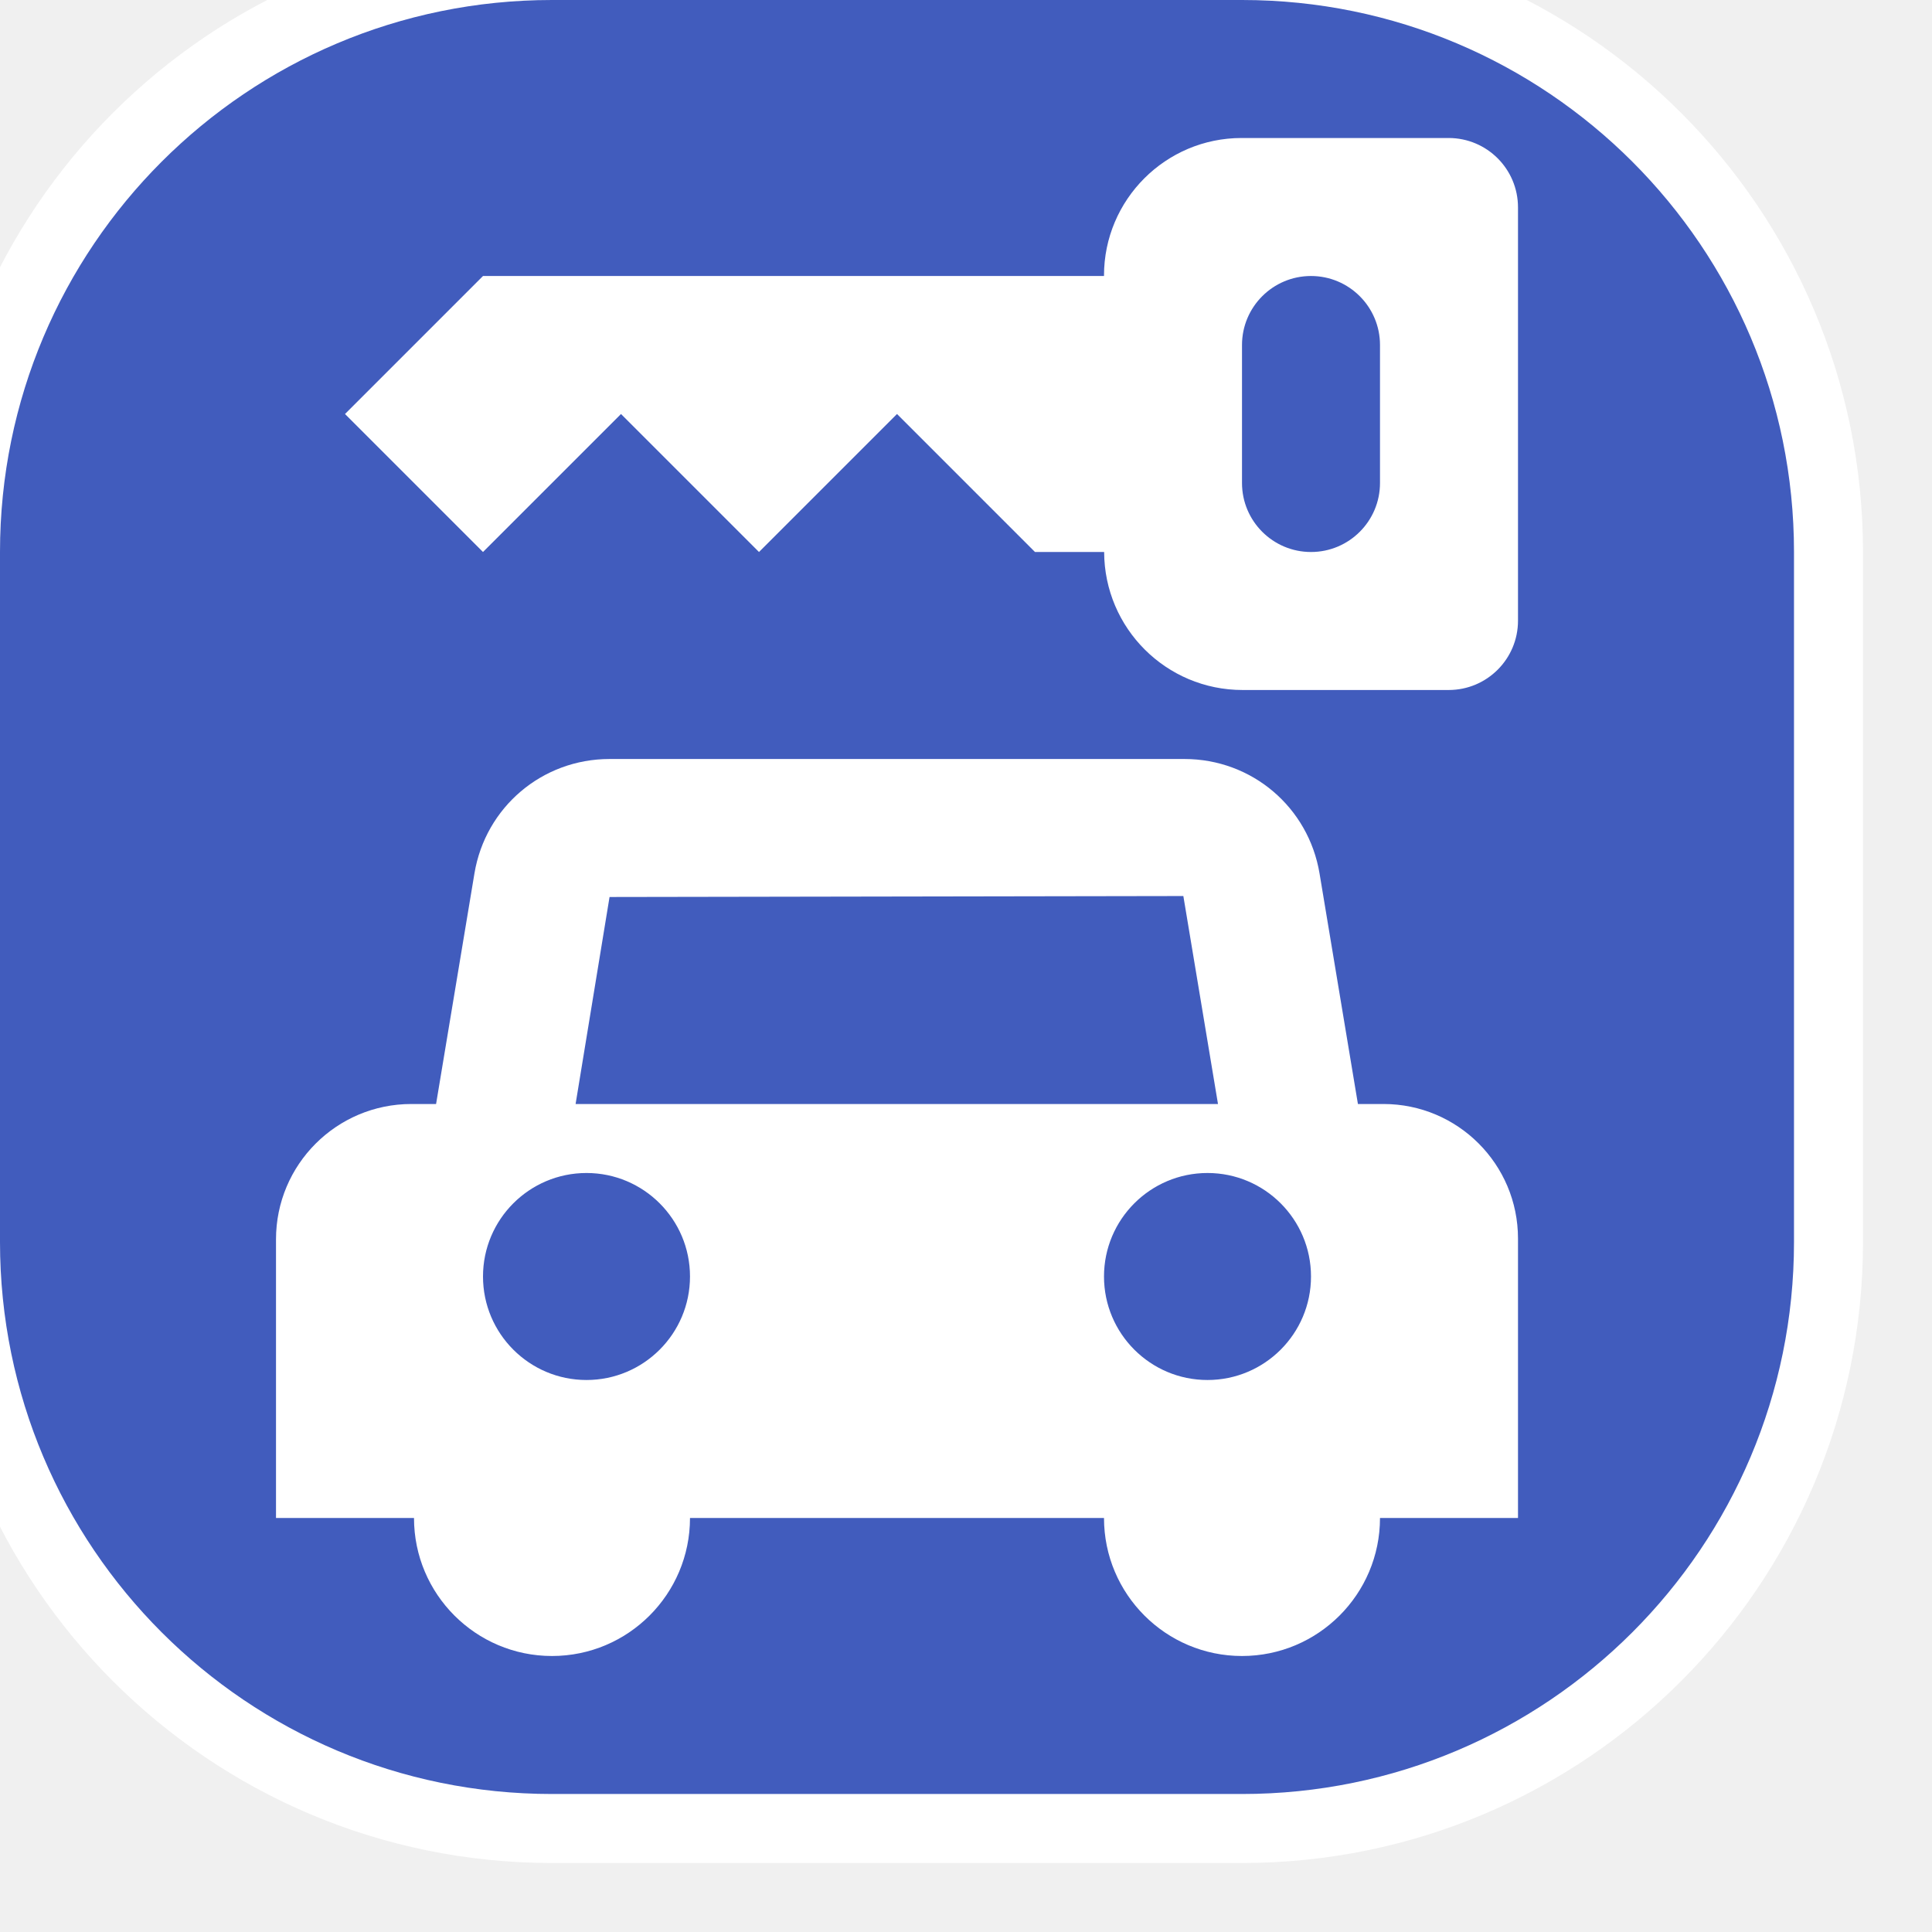
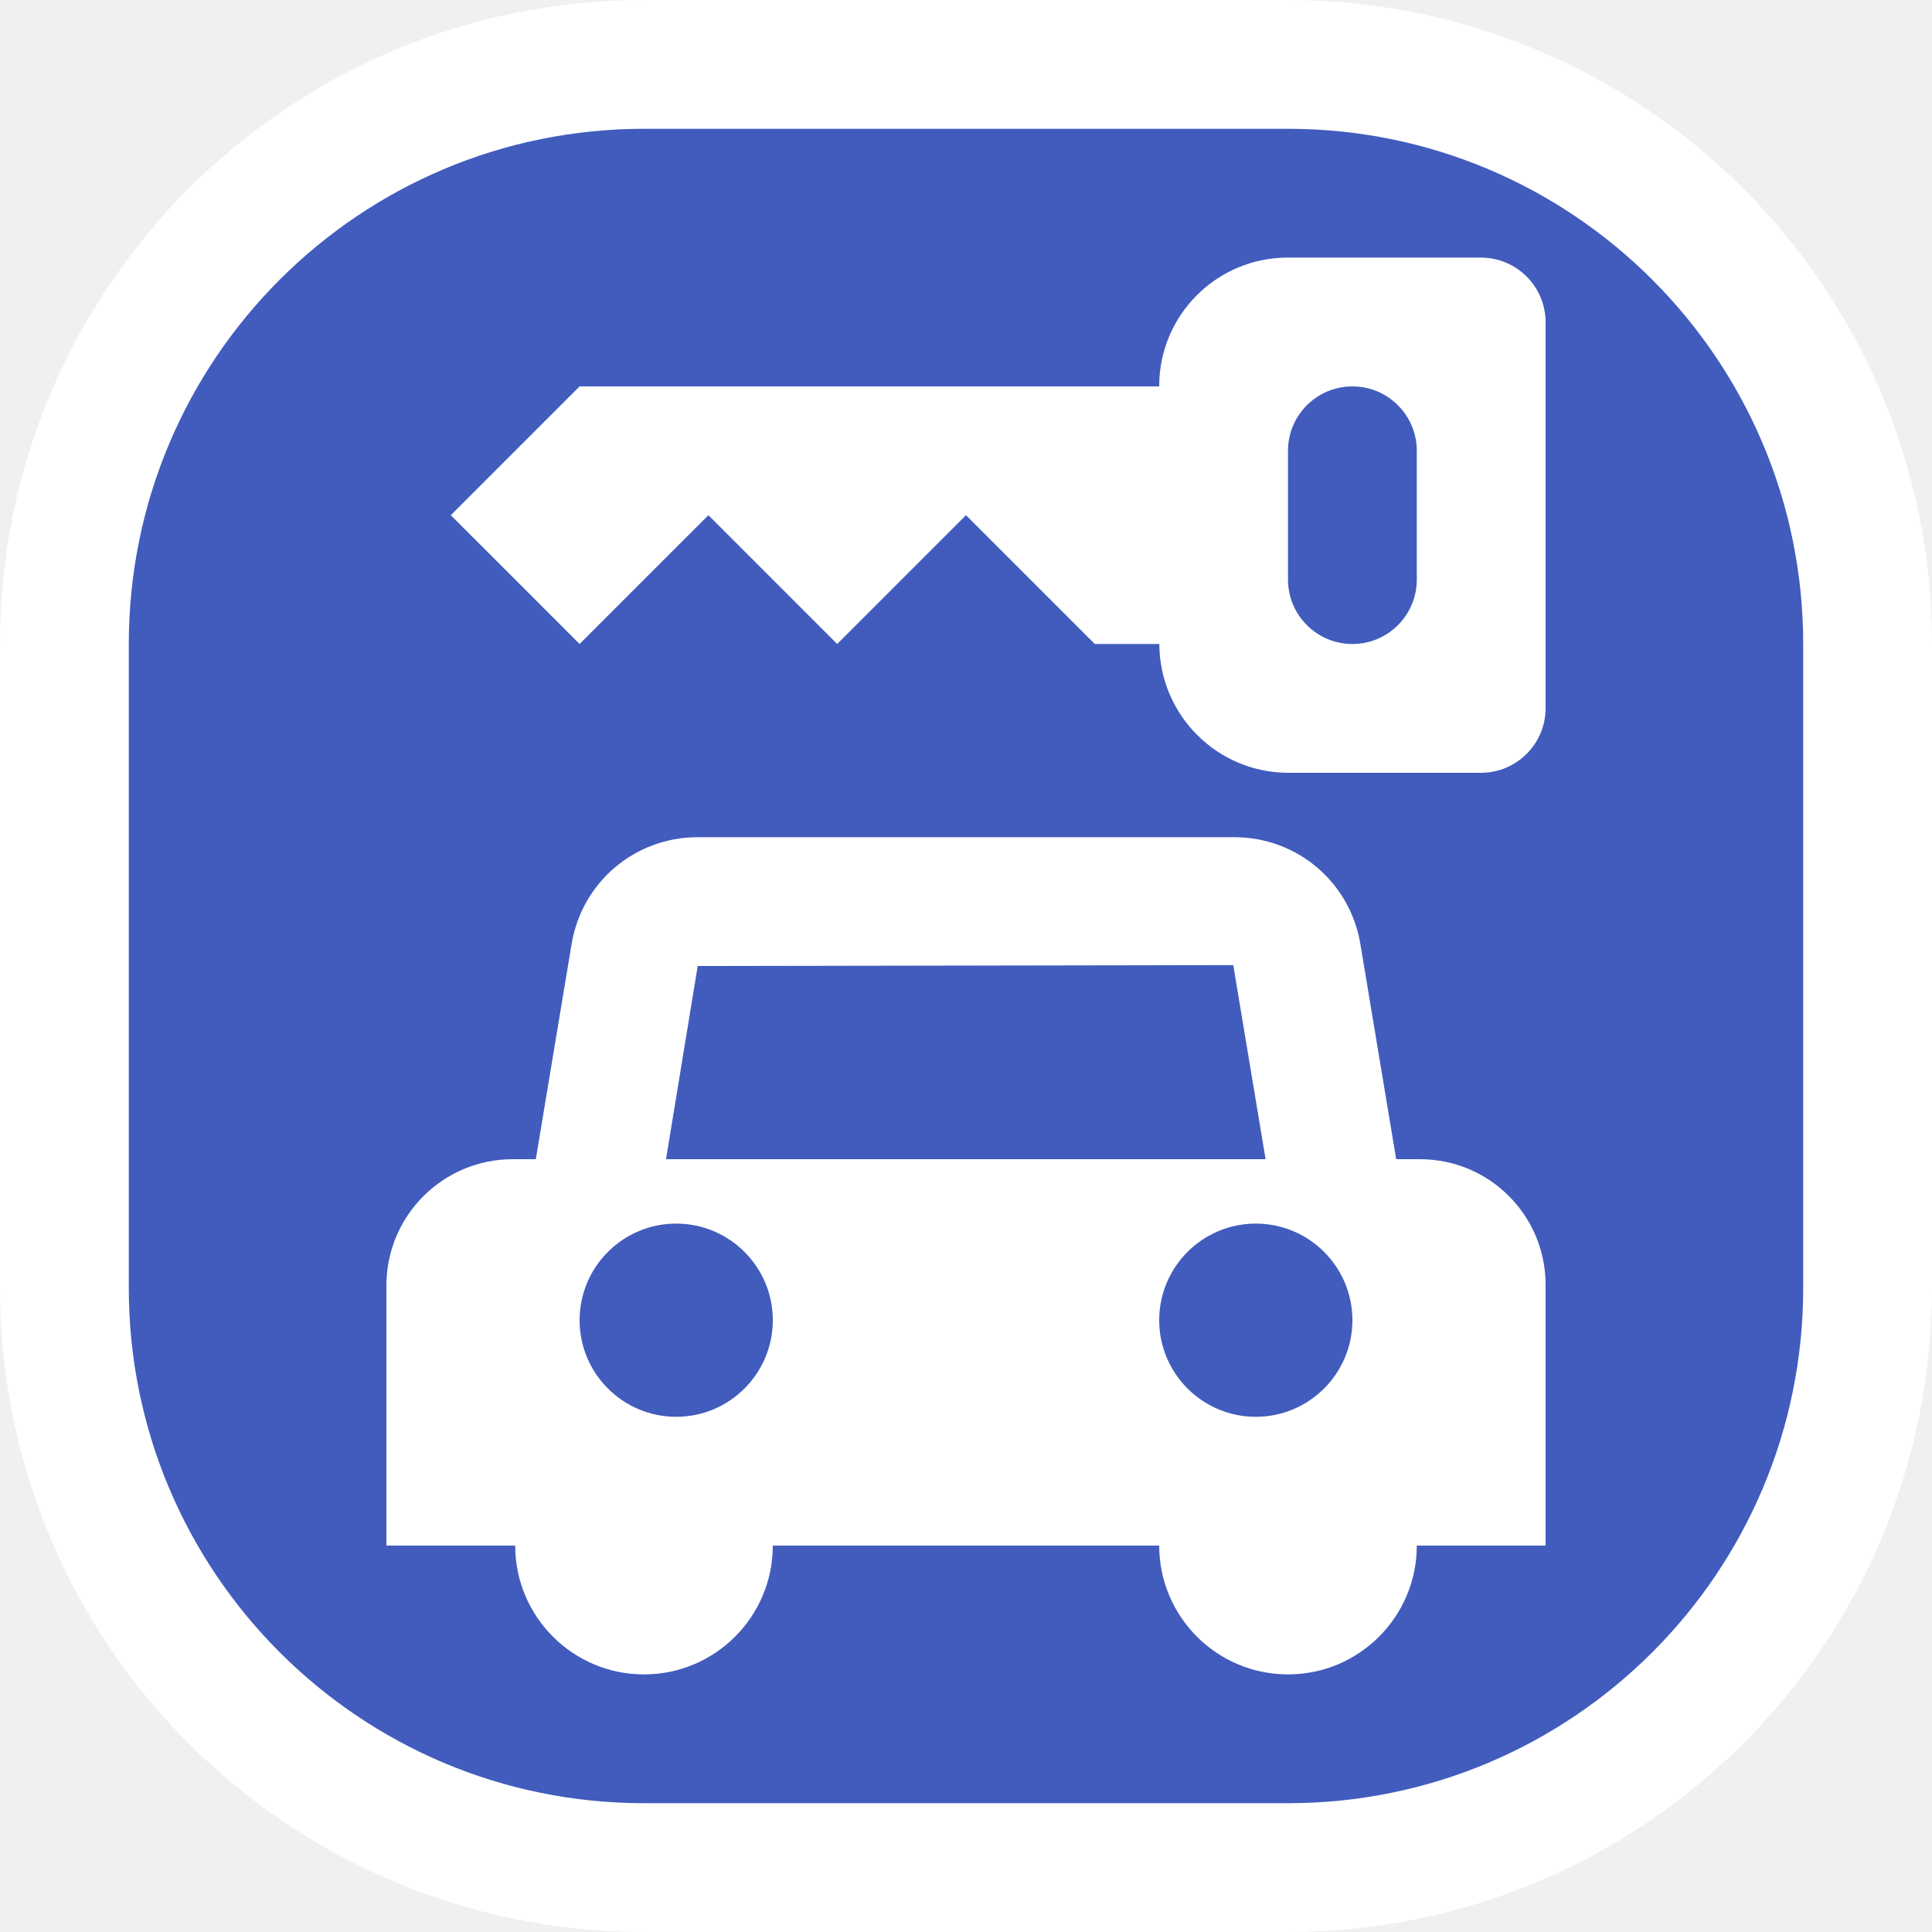
- <svg xmlns="http://www.w3.org/2000/svg" viewBox="0 0 14 14" height="14" width="14">
-   <rect fill="none" x="0" y="0" width="14" height="14" />
-   <rect x="0" y="0" rx="4" ry="4" width="13" height="13" stroke="#ffffff" style="stroke-linejoin:round;stroke-miterlimit:4;" fill="#ffffff" stroke-width="1" />
-   <rect x="0" y="0" width="13" height="13" rx="4" ry="4" fill="#415cbd" />
-   <path fill="#ffffff" transform="translate(1 1)" d="M9.025,7H8.84L8.562,5.33C8.482,4.849,8.071,4.5,7.583,4.5H3.417c-0.488,0-0.899,0.349-0.979,0.829L2.16,7   H1.981C1.439,7,1,7.439,1,7.981V10h1c0,0.552,0.448,1,1,1s1-0.448,1-1h3c0,0.552,0.448,1,1,1s1-0.448,1-1h1V7.975   C10,7.436,9.563,7,9.025,7z M3.25,9C2.836,9,2.5,8.664,2.5,8.25c0-0.414,0.336-0.75,0.75-0.75S4,7.836,4,8.25   C4,8.664,3.664,9,3.25,9z M3.171,7L3.417,5.5l4.158-0.007L7.826,7H3.171z M7.75,9C7.336,9,7,8.664,7,8.25   C7,7.836,7.336,7.5,7.75,7.5S8.5,7.836,8.5,8.25C8.5,8.664,8.164,9,7.75,9z" />
-   <path fill="#ffffff" transform="translate(1 1)" d="M9.497,0H7.997C7.447,0,7,0.447,7,0.997V1H2.5l-1,1l1,1l1-1l1,1l1-1l1,1h0.501C7.003,3.553,7.451,4,8.004,4   h1.494C9.775,4,10,3.775,10,3.498V0.503C10,0.225,9.775,0,9.497,0z M9,2.5C9,2.776,8.776,3,8.5,3S8,2.776,8,2.5v-1   C8,1.224,8.224,1,8.5,1S9,1.224,9,1.5V2.5z" />
+ <svg xmlns="http://www.w3.org/2000/svg" viewBox="0 0 15 15" height="15" width="15">
+   <rect fill="none" x="0" y="0" width="15" height="15" />
+   <rect x="1" y="1" rx="4" ry="4" width="13" height="13" stroke="#ffffff" style="stroke-linejoin:round;stroke-miterlimit:4;" fill="#ffffff" stroke-width="2" />
+   <rect x="1" y="1" width="13" height="13" rx="4" ry="4" fill="#415cbd" />
+   <path fill="#ffffff" transform="translate(2 2)" d="M9.025,7H8.84L8.562,5.33C8.482,4.849,8.071,4.5,7.583,4.5H3.417c-0.488,0-0.899,0.349-0.979,0.829L2.16,7   H1.981C1.439,7,1,7.439,1,7.981V10h1c0,0.552,0.448,1,1,1s1-0.448,1-1h3c0,0.552,0.448,1,1,1s1-0.448,1-1h1V7.975   C10,7.436,9.563,7,9.025,7z M3.25,9C2.836,9,2.5,8.664,2.5,8.25c0-0.414,0.336-0.75,0.75-0.75S4,7.836,4,8.25   C4,8.664,3.664,9,3.25,9z M3.171,7L3.417,5.5l4.158-0.007L7.826,7H3.171z M7.75,9C7.336,9,7,8.664,7,8.25   C7,7.836,7.336,7.5,7.75,7.5S8.5,7.836,8.5,8.25C8.5,8.664,8.164,9,7.75,9z" />
+   <path fill="#ffffff" transform="translate(2 2)" d="M9.497,0H7.997C7.447,0,7,0.447,7,0.997V1H2.5l-1,1l1,1l1-1l1,1l1-1l1,1h0.501C7.003,3.553,7.451,4,8.004,4   h1.494C9.775,4,10,3.775,10,3.498V0.503C10,0.225,9.775,0,9.497,0z M9,2.5C9,2.776,8.776,3,8.5,3S8,2.776,8,2.5v-1   C8,1.224,8.224,1,8.5,1S9,1.224,9,1.5V2.5z" />
</svg>
